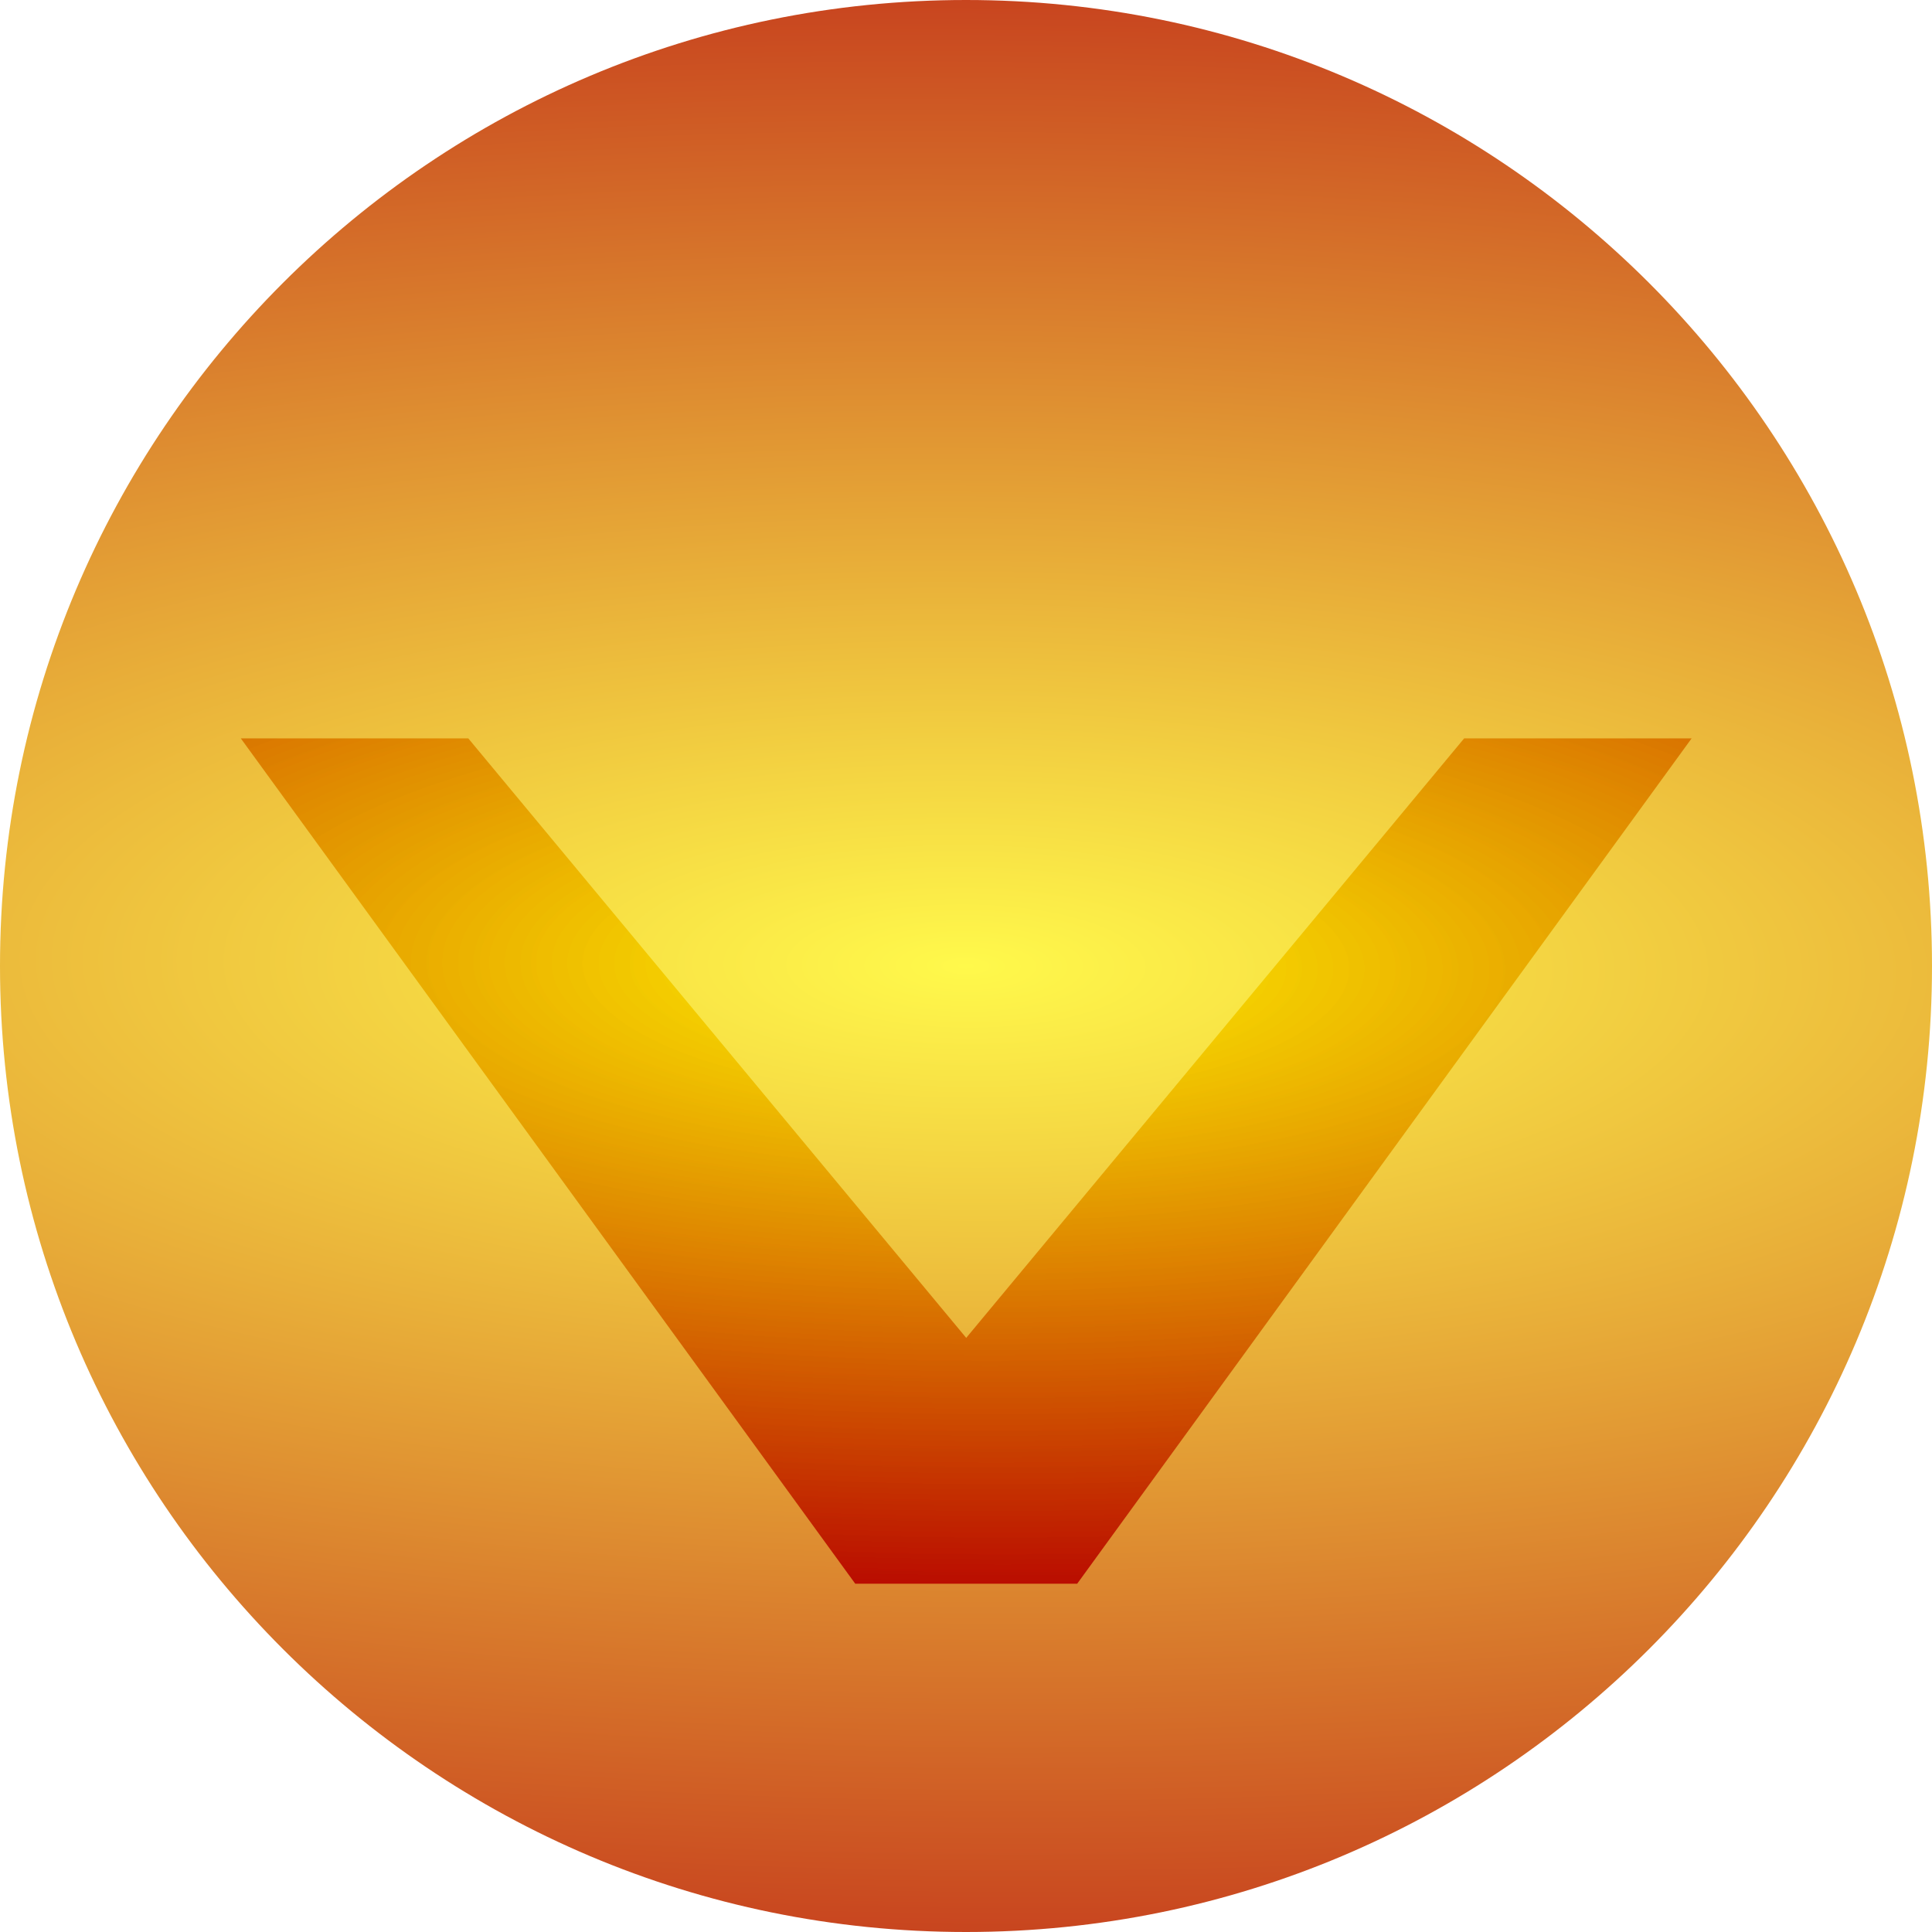
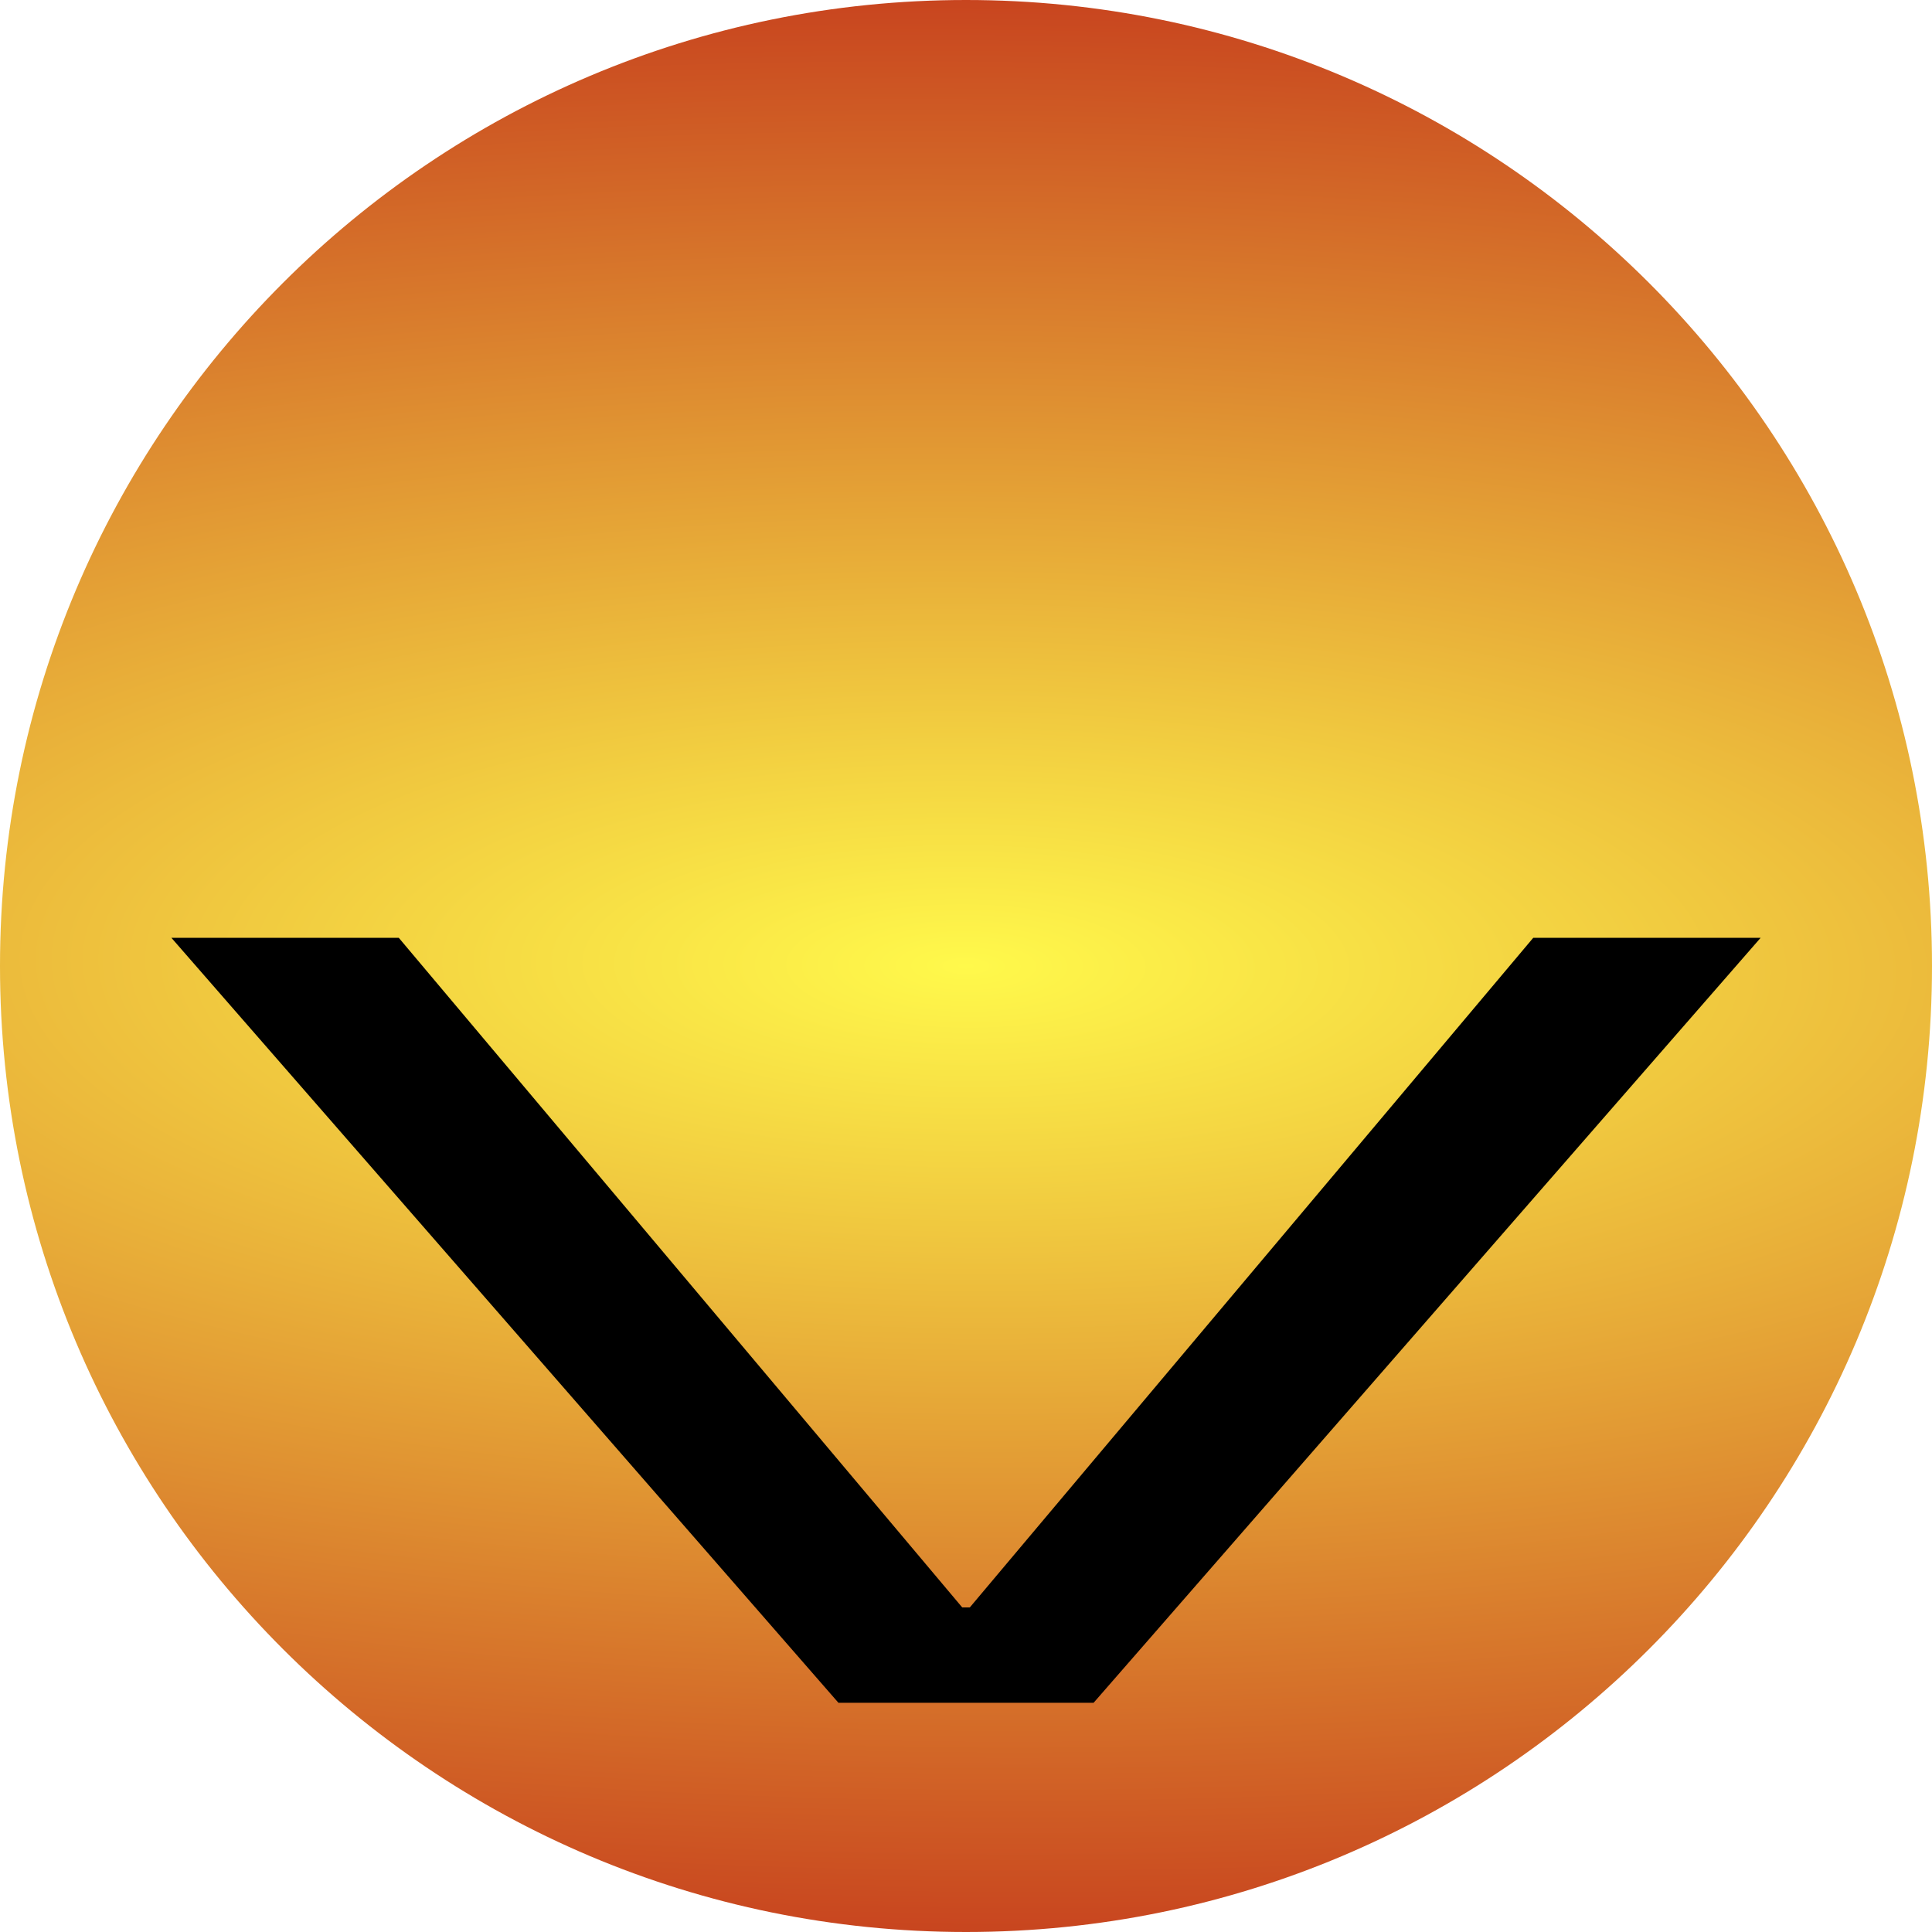
<svg xmlns="http://www.w3.org/2000/svg" xmlns:xlink="http://www.w3.org/1999/xlink" id="svg2" height="14" width="14" version="1.1" enable-background="new">
  <defs id="defs11">
    <linearGradient id="linearGradient825">
      <stop style="stop-color:#fff94b;stop-opacity:1" offset="0" id="stop821" />
      <stop style="stop-color:#c8451f;stop-opacity:1" offset="1" id="stop823" />
    </linearGradient>
    <filter id="filter3971" style="color-interpolation-filters:sRGB;">
      <feFlood id="feFlood3973" result="flood" flood-opacity="1" flood-color="rgb(255,255,255)" />
      <feComposite id="feComposite3975" operator="in" result="composite1" in2="SourceGraphic" in="flood" />
      <feGaussianBlur id="feGaussianBlur3977" stdDeviation="4" result="blur" in="composite" />
      <feOffset id="feOffset3979" result="offset" dx="0.1" dy="0.1" />
      <feComposite id="feComposite3981" operator="over" result="composite2" in2="offset" in="SourceGraphic" />
    </filter>
    <radialGradient xlink:href="#linearGradient825" id="radialGradient827" cx="7" cy="7" fx="7" fy="7" r="7" gradientUnits="userSpaceOnUse" gradientTransform="matrix(-2.906668,-0.025423,0.00874611,-0.9999617,27.28467,14.17789)" />
-     <filter style="color-interpolation-filters:sRGB" id="filter857">
-       <feBlend mode="overlay" in2="BackgroundImage" id="feBlend859" />
-     </filter>
  </defs>
  <path id="path2985" fill="#000" d="m14,7c0,3.866-3.134,7-7,7-3.866,0-7-3.134-7-7,0-3.866,3.134-7,7-7,3.866,0,7,3.134,7,7z" style="fill-opacity:1;fill:url(#radialGradient827)" />
-   <g id="text2987" style="letter-spacing:0px;word-spacing:0px;filter:url(#filter857);fill:#040000;fill-opacity:1" line-height="125%" transform="matrix(0.4198529,0,0,-0.5630854,-65.3496,362.3799)" font-family="Sans" font-size="40px" filter="url(#filter3971)" font-weight="normal" font-style="normal" fill="#ff4800">
-     <path id="path2994" fill="#ff4800" d="m174.24,623.18,10.605,10.879-3.926,0-8.594-7.715-8.594,7.715-3.926,0,10.605-10.879,3.828,0" style="fill:#040000;fill-opacity:1" />
+   <g aria-label="V" style="font-style:normal;font-variant:normal;font-weight:normal;font-stretch:normal;font-size:40px;line-height:125%;font-family:'PingFang SC';-inkscape-font-specification:'PingFang SC';letter-spacing:0px;word-spacing:0px;fill:#000000;fill-opacity:1;stroke:none;stroke-width:1px;stroke-linecap:butt;stroke-linejoin:miter;stroke-opacity:1" id="text828" transform="matrix(0.457708,0,0,0.1940844,-0.2614205,10.8998)">
+     <path d="M 3.285,-21.145 13.845,7.415 h 4.04 l 10.56,-28.56 h -3.6 l -8.92,25 h -0.12 L 6.885,-21.145 Z" id="path830" />
  </g>
</svg>
